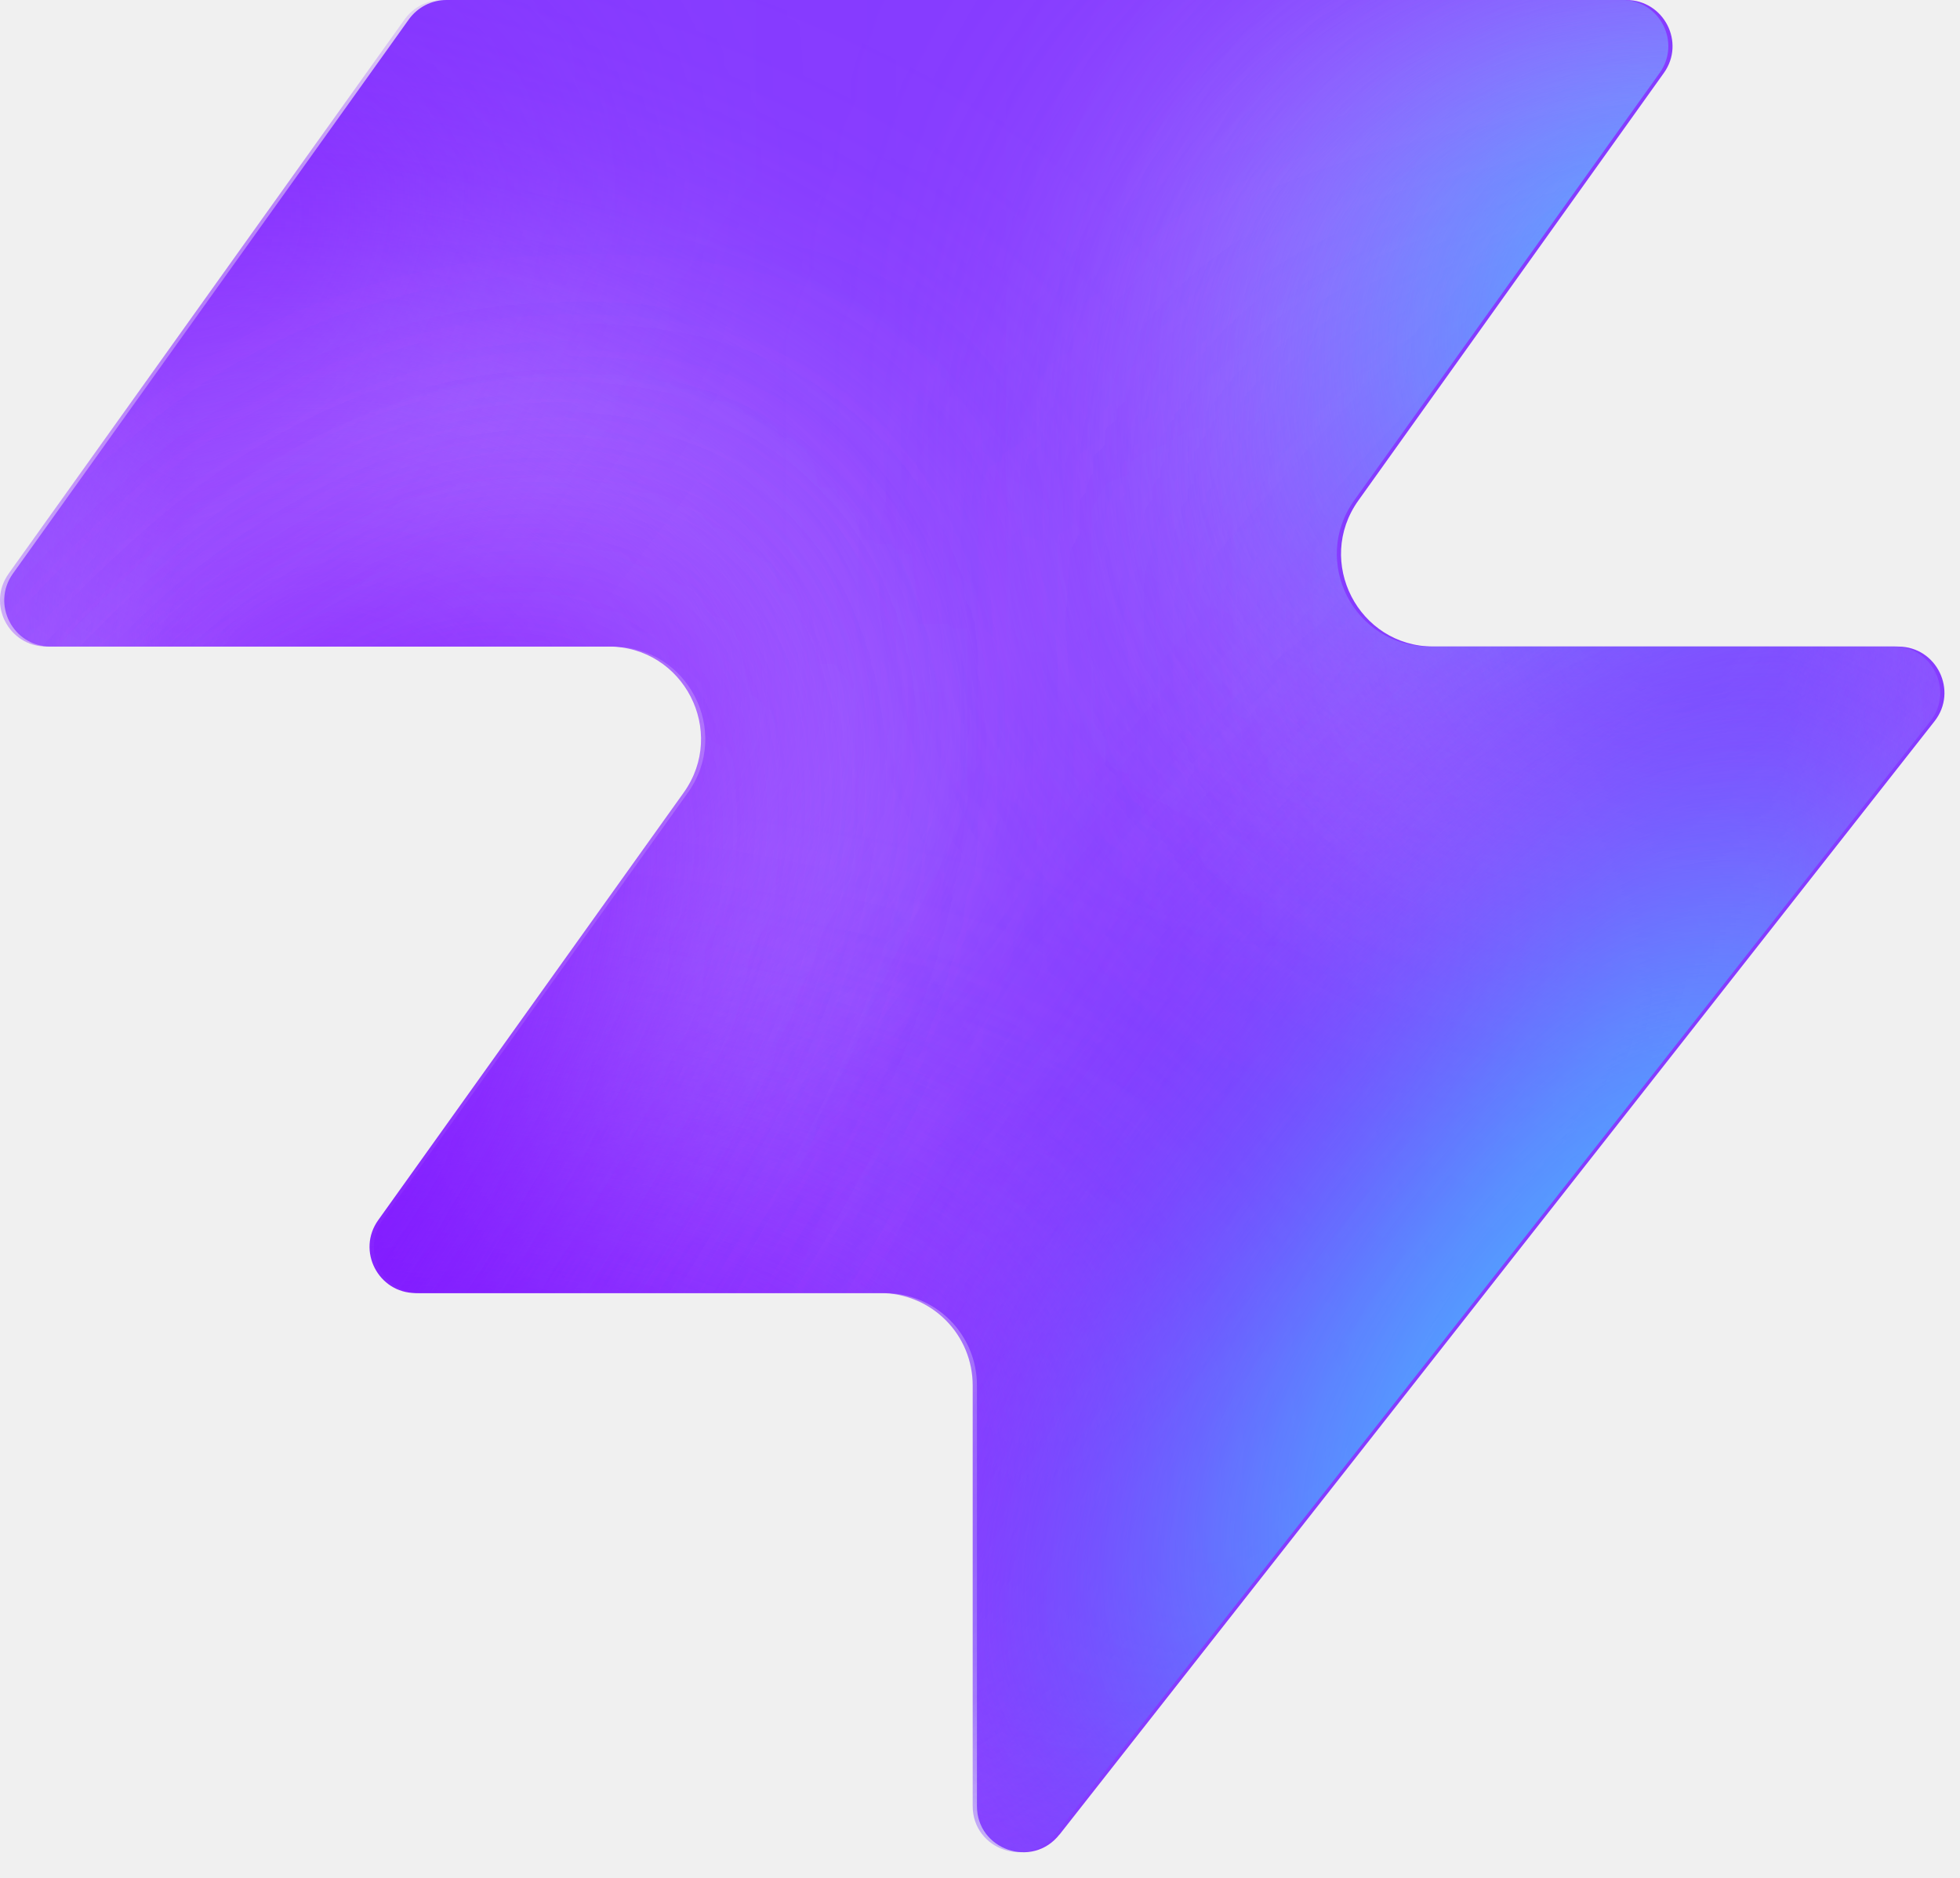
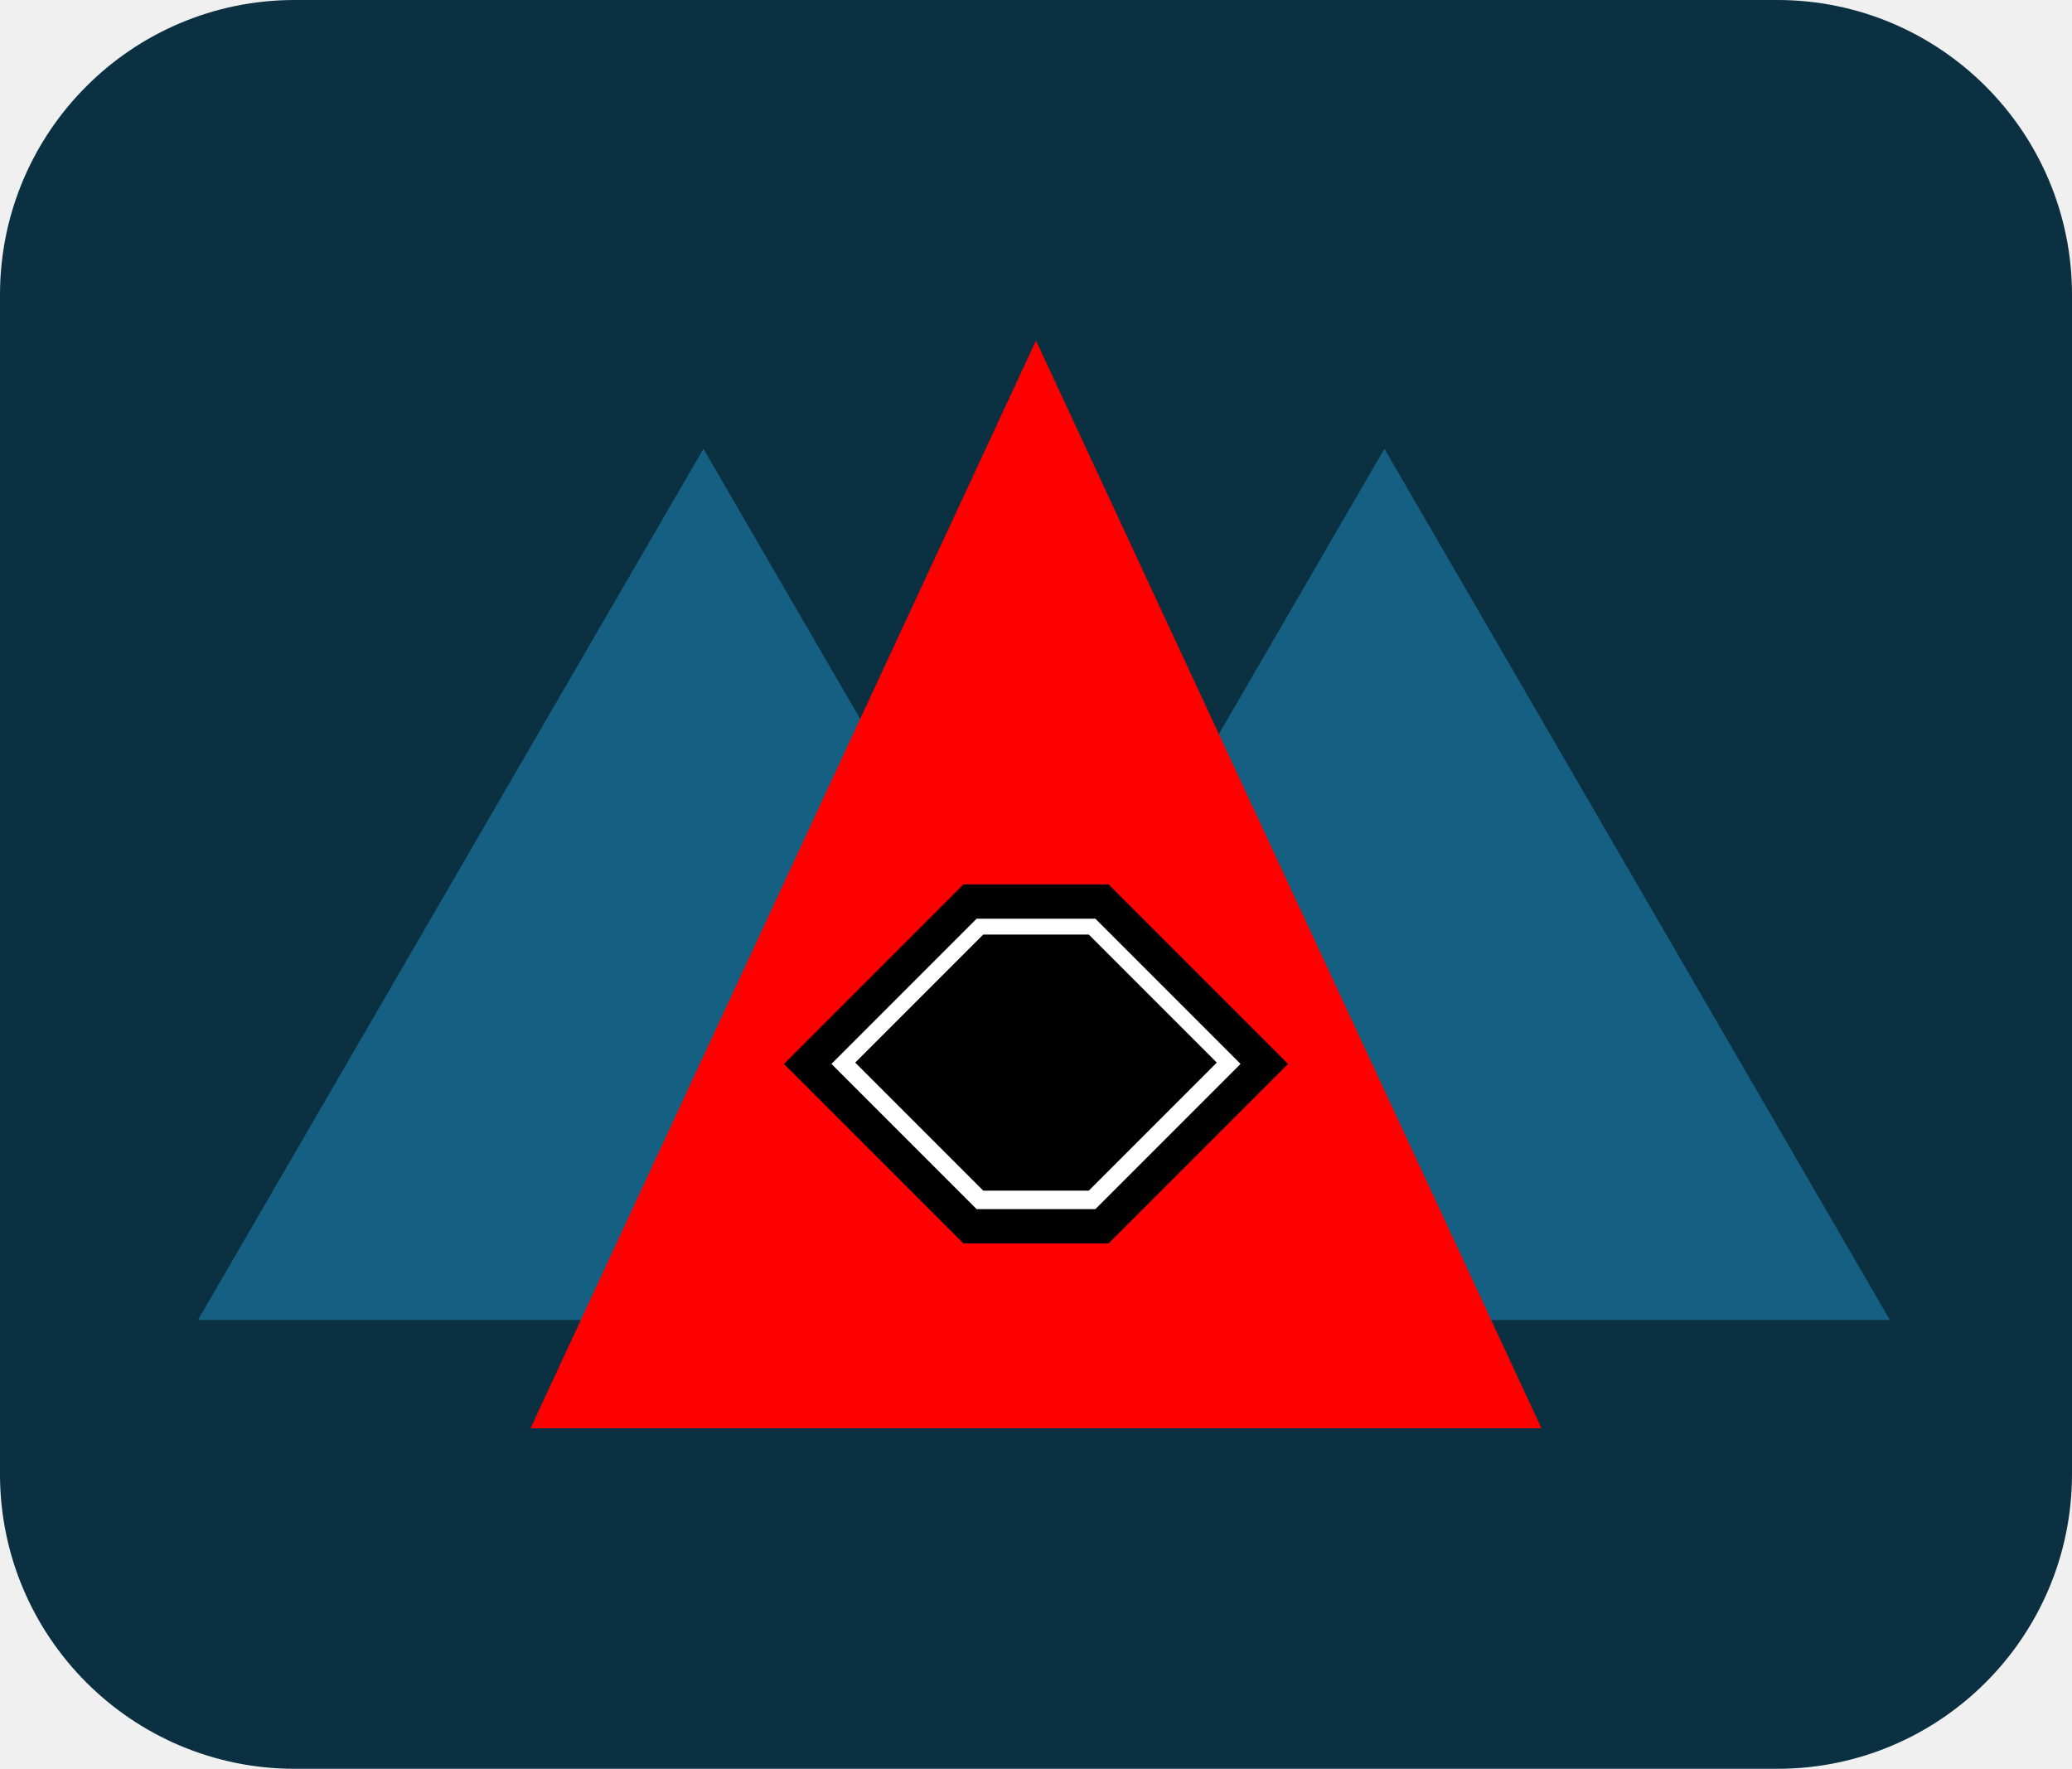
- <svg xmlns="http://www.w3.org/2000/svg" width="48" height="46" fill="none" viewBox="0 0 48 46">
-   <path fill="#863bff" d="M25.946 44.938c-.664.845-2.021.375-2.021-.698V33.937a2.26 2.26 0 0 0-2.262-2.262H10.287c-.92 0-1.456-1.04-.92-1.788l7.48-10.471c1.07-1.497 0-3.578-1.842-3.578H1.237c-.92 0-1.456-1.04-.92-1.788L10.013.474c.214-.297.556-.474.92-.474h28.894c.92 0 1.456 1.04.92 1.788l-7.48 10.471c-1.07 1.498 0 3.579 1.842 3.579h11.377c.943 0 1.473 1.088.89 1.83L25.947 44.94z" style="fill:#863bff;fill:color(display-p3 .525 .23 1);fill-opacity:1" />
-   <mask id="a" width="48" height="46" x="0" y="0" maskUnits="userSpaceOnUse" style="mask-type:alpha">
-     <path fill="#000" d="M25.842 44.938c-.664.844-2.021.375-2.021-.698V33.937a2.26 2.26 0 0 0-2.262-2.262H10.183c-.92 0-1.456-1.04-.92-1.788l7.48-10.471c1.07-1.498 0-3.579-1.842-3.579H1.133c-.92 0-1.456-1.04-.92-1.787L9.91.473c.214-.297.556-.474.92-.474h28.894c.92 0 1.456 1.04.92 1.788l-7.48 10.471c-1.07 1.498 0 3.578 1.842 3.578h11.377c.943 0 1.473 1.088.89 1.832L25.843 44.94z" style="fill:#000;fill-opacity:1" />
-   </mask>
-   <g mask="url(#a)">
-     <g filter="url(#b)">
-       <ellipse cx="5.508" cy="14.704" fill="#ede6ff" rx="5.508" ry="14.704" style="fill:#ede6ff;fill:color(display-p3 .927 .903 1);fill-opacity:1" transform="matrix(.00324 1 1 -.00324 -4.47 31.516)" />
-     </g>
-     <g filter="url(#c)">
-       <ellipse cx="10.399" cy="29.851" fill="#ede6ff" rx="10.399" ry="29.851" style="fill:#ede6ff;fill:color(display-p3 .927 .903 1);fill-opacity:1" transform="matrix(.00324 1 1 -.00324 -39.328 7.883)" />
-     </g>
-     <g filter="url(#d)">
-       <ellipse cx="5.508" cy="30.487" fill="#7e14ff" rx="5.508" ry="30.487" style="fill:#7e14ff;fill:color(display-p3 .492 .077 1);fill-opacity:1" transform="rotate(89.814 -25.913 -14.639)scale(1 -1)" />
-     </g>
-     <g filter="url(#e)">
-       <ellipse cx="5.508" cy="30.599" fill="#7e14ff" rx="5.508" ry="30.599" style="fill:#7e14ff;fill:color(display-p3 .492 .077 1);fill-opacity:1" transform="rotate(89.814 -32.644 -3.334)scale(1 -1)" />
-     </g>
-     <g filter="url(#f)">
-       <ellipse cx="5.508" cy="30.599" fill="#7e14ff" rx="5.508" ry="30.599" style="fill:#7e14ff;fill:color(display-p3 .492 .077 1);fill-opacity:1" transform="matrix(.00324 1 1 -.00324 -34.34 30.47)" />
-     </g>
-     <g filter="url(#g)">
-       <ellipse cx="14.072" cy="22.078" fill="#ede6ff" rx="14.072" ry="22.078" style="fill:#ede6ff;fill:color(display-p3 .927 .903 1);fill-opacity:1" transform="rotate(93.35 24.506 48.493)scale(-1 1)" />
-     </g>
-     <g filter="url(#h)">
-       <ellipse cx="3.47" cy="21.501" fill="#7e14ff" rx="3.47" ry="21.501" style="fill:#7e14ff;fill:color(display-p3 .492 .077 1);fill-opacity:1" transform="rotate(89.009 28.708 47.59)scale(-1 1)" />
-     </g>
-     <g filter="url(#i)">
-       <ellipse cx="3.47" cy="21.501" fill="#7e14ff" rx="3.47" ry="21.501" style="fill:#7e14ff;fill:color(display-p3 .492 .077 1);fill-opacity:1" transform="rotate(89.009 28.708 47.59)scale(-1 1)" />
-     </g>
-     <g filter="url(#j)">
-       <ellipse cx=".387" cy="8.972" fill="#7e14ff" rx="4.407" ry="29.108" style="fill:#7e14ff;fill:color(display-p3 .492 .077 1);fill-opacity:1" transform="rotate(39.51 .387 8.972)" />
-     </g>
-     <g filter="url(#k)">
-       <ellipse cx="47.523" cy="-6.092" fill="#7e14ff" rx="4.407" ry="29.108" style="fill:#7e14ff;fill:color(display-p3 .492 .077 1);fill-opacity:1" transform="rotate(37.892 47.523 -6.092)" />
-     </g>
-     <g filter="url(#l)">
-       <ellipse cx="41.412" cy="6.333" fill="#47bfff" rx="5.971" ry="9.665" style="fill:#47bfff;fill:color(display-p3 .28 .748 1);fill-opacity:1" transform="rotate(37.892 41.412 6.333)" />
-     </g>
-     <g filter="url(#m)">
-       <ellipse cx="-1.879" cy="38.332" fill="#7e14ff" rx="4.407" ry="29.108" style="fill:#7e14ff;fill:color(display-p3 .492 .077 1);fill-opacity:1" transform="rotate(37.892 -1.88 38.332)" />
-     </g>
-     <g filter="url(#n)">
-       <ellipse cx="-1.879" cy="38.332" fill="#7e14ff" rx="4.407" ry="29.108" style="fill:#7e14ff;fill:color(display-p3 .492 .077 1);fill-opacity:1" transform="rotate(37.892 -1.88 38.332)" />
-     </g>
-     <g filter="url(#o)">
-       <ellipse cx="35.651" cy="29.907" fill="#7e14ff" rx="4.407" ry="29.108" style="fill:#7e14ff;fill:color(display-p3 .492 .077 1);fill-opacity:1" transform="rotate(37.892 35.651 29.907)" />
-     </g>
-     <g filter="url(#p)">
-       <ellipse cx="38.418" cy="32.4" fill="#47bfff" rx="5.971" ry="15.297" style="fill:#47bfff;fill:color(display-p3 .28 .748 1);fill-opacity:1" transform="rotate(37.892 38.418 32.4)" />
-     </g>
+ <svg xmlns="http://www.w3.org/2000/svg" width="785" height="670" xml:space="preserve" overflow="hidden">
+   <g transform="translate(-1422 -882)">
+     <path d="M1422 993.669C1422 931.996 1472 882 1533.67 882L2095.33 882C2157 882 2207 931.996 2207 993.669L2207 1440.33C2207 1502 2157 1552 2095.33 1552L1533.67 1552C1472 1552 1422 1502 1422 1440.33Z" fill="#0B3041" fill-rule="evenodd" />
+     <path d="M1497 1382 1688.5 1052 1880 1382Z" fill="#156082" fill-rule="evenodd" />
+     <path d="M1755 1382 1946.5 1052 2138 1382Z" fill="#156082" fill-rule="evenodd" />
+     <path d="M1623 1423 1814.5 1011 2006 1423Z" fill="#FF0000" fill-rule="evenodd" />
+     <path d="M1787 1217 1842 1217 1910 1285 1910 1285 1842 1353 1787 1353 1719 1285 1719 1285Z" fill-rule="evenodd" />
+     <path d="M1792 1230 1837 1230 1892 1285 1892 1285 1837 1340 1792 1340 1737 1285 1737 1285Z" fill="#FFFFFF" fill-rule="evenodd" />
+     <path d="M1794.5 1236 1834.5 1236 1883 1284.5 1883 1284.5 1834.5 1333 1794.5 1333 1746 1284.5 1746 1284.5Z" fill-rule="evenodd" />
  </g>
-   <defs>
-     <filter id="b" width="60.045" height="41.654" x="-19.77" y="16.149" color-interpolation-filters="sRGB" filterUnits="userSpaceOnUse">
-       <feFlood flood-opacity="0" result="BackgroundImageFix" />
-       <feBlend in="SourceGraphic" in2="BackgroundImageFix" result="shape" />
-       <feGaussianBlur result="effect1_foregroundBlur_2002_17158" stdDeviation="7.659" />
-     </filter>
-     <filter id="c" width="90.34" height="51.437" x="-54.613" y="-7.533" color-interpolation-filters="sRGB" filterUnits="userSpaceOnUse">
-       <feFlood flood-opacity="0" result="BackgroundImageFix" />
-       <feBlend in="SourceGraphic" in2="BackgroundImageFix" result="shape" />
-       <feGaussianBlur result="effect1_foregroundBlur_2002_17158" stdDeviation="7.659" />
-     </filter>
-     <filter id="d" width="79.355" height="29.4" x="-49.64" y="2.03" color-interpolation-filters="sRGB" filterUnits="userSpaceOnUse">
-       <feFlood flood-opacity="0" result="BackgroundImageFix" />
-       <feBlend in="SourceGraphic" in2="BackgroundImageFix" result="shape" />
-       <feGaussianBlur result="effect1_foregroundBlur_2002_17158" stdDeviation="4.596" />
-     </filter>
-     <filter id="e" width="79.579" height="29.4" x="-45.045" y="20.029" color-interpolation-filters="sRGB" filterUnits="userSpaceOnUse">
-       <feFlood flood-opacity="0" result="BackgroundImageFix" />
-       <feBlend in="SourceGraphic" in2="BackgroundImageFix" result="shape" />
-       <feGaussianBlur result="effect1_foregroundBlur_2002_17158" stdDeviation="4.596" />
-     </filter>
-     <filter id="f" width="79.579" height="29.4" x="-43.513" y="21.178" color-interpolation-filters="sRGB" filterUnits="userSpaceOnUse">
-       <feFlood flood-opacity="0" result="BackgroundImageFix" />
-       <feBlend in="SourceGraphic" in2="BackgroundImageFix" result="shape" />
-       <feGaussianBlur result="effect1_foregroundBlur_2002_17158" stdDeviation="4.596" />
-     </filter>
-     <filter id="g" width="74.749" height="58.852" x="15.756" y="-17.901" color-interpolation-filters="sRGB" filterUnits="userSpaceOnUse">
-       <feFlood flood-opacity="0" result="BackgroundImageFix" />
-       <feBlend in="SourceGraphic" in2="BackgroundImageFix" result="shape" />
-       <feGaussianBlur result="effect1_foregroundBlur_2002_17158" stdDeviation="7.659" />
-     </filter>
-     <filter id="h" width="61.377" height="25.362" x="23.548" y="2.284" color-interpolation-filters="sRGB" filterUnits="userSpaceOnUse">
-       <feFlood flood-opacity="0" result="BackgroundImageFix" />
-       <feBlend in="SourceGraphic" in2="BackgroundImageFix" result="shape" />
-       <feGaussianBlur result="effect1_foregroundBlur_2002_17158" stdDeviation="4.596" />
-     </filter>
-     <filter id="i" width="61.377" height="25.362" x="23.548" y="2.284" color-interpolation-filters="sRGB" filterUnits="userSpaceOnUse">
-       <feFlood flood-opacity="0" result="BackgroundImageFix" />
-       <feBlend in="SourceGraphic" in2="BackgroundImageFix" result="shape" />
-       <feGaussianBlur result="effect1_foregroundBlur_2002_17158" stdDeviation="4.596" />
-     </filter>
-     <filter id="j" width="56.045" height="63.649" x="-27.636" y="-22.853" color-interpolation-filters="sRGB" filterUnits="userSpaceOnUse">
-       <feFlood flood-opacity="0" result="BackgroundImageFix" />
-       <feBlend in="SourceGraphic" in2="BackgroundImageFix" result="shape" />
-       <feGaussianBlur result="effect1_foregroundBlur_2002_17158" stdDeviation="4.596" />
-     </filter>
-     <filter id="k" width="54.814" height="64.646" x="20.116" y="-38.415" color-interpolation-filters="sRGB" filterUnits="userSpaceOnUse">
-       <feFlood flood-opacity="0" result="BackgroundImageFix" />
-       <feBlend in="SourceGraphic" in2="BackgroundImageFix" result="shape" />
-       <feGaussianBlur result="effect1_foregroundBlur_2002_17158" stdDeviation="4.596" />
-     </filter>
-     <filter id="l" width="33.541" height="35.313" x="24.641" y="-11.323" color-interpolation-filters="sRGB" filterUnits="userSpaceOnUse">
-       <feFlood flood-opacity="0" result="BackgroundImageFix" />
-       <feBlend in="SourceGraphic" in2="BackgroundImageFix" result="shape" />
-       <feGaussianBlur result="effect1_foregroundBlur_2002_17158" stdDeviation="4.596" />
-     </filter>
-     <filter id="m" width="54.814" height="64.646" x="-29.286" y="6.009" color-interpolation-filters="sRGB" filterUnits="userSpaceOnUse">
-       <feFlood flood-opacity="0" result="BackgroundImageFix" />
-       <feBlend in="SourceGraphic" in2="BackgroundImageFix" result="shape" />
-       <feGaussianBlur result="effect1_foregroundBlur_2002_17158" stdDeviation="4.596" />
-     </filter>
-     <filter id="n" width="54.814" height="64.646" x="-29.286" y="6.009" color-interpolation-filters="sRGB" filterUnits="userSpaceOnUse">
-       <feFlood flood-opacity="0" result="BackgroundImageFix" />
-       <feBlend in="SourceGraphic" in2="BackgroundImageFix" result="shape" />
-       <feGaussianBlur result="effect1_foregroundBlur_2002_17158" stdDeviation="4.596" />
-     </filter>
-     <filter id="o" width="54.814" height="64.646" x="8.244" y="-2.416" color-interpolation-filters="sRGB" filterUnits="userSpaceOnUse">
-       <feFlood flood-opacity="0" result="BackgroundImageFix" />
-       <feBlend in="SourceGraphic" in2="BackgroundImageFix" result="shape" />
-       <feGaussianBlur result="effect1_foregroundBlur_2002_17158" stdDeviation="4.596" />
-     </filter>
-     <filter id="p" width="39.409" height="43.623" x="18.713" y="10.588" color-interpolation-filters="sRGB" filterUnits="userSpaceOnUse">
-       <feFlood flood-opacity="0" result="BackgroundImageFix" />
-       <feBlend in="SourceGraphic" in2="BackgroundImageFix" result="shape" />
-       <feGaussianBlur result="effect1_foregroundBlur_2002_17158" stdDeviation="4.596" />
-     </filter>
-   </defs>
</svg>
